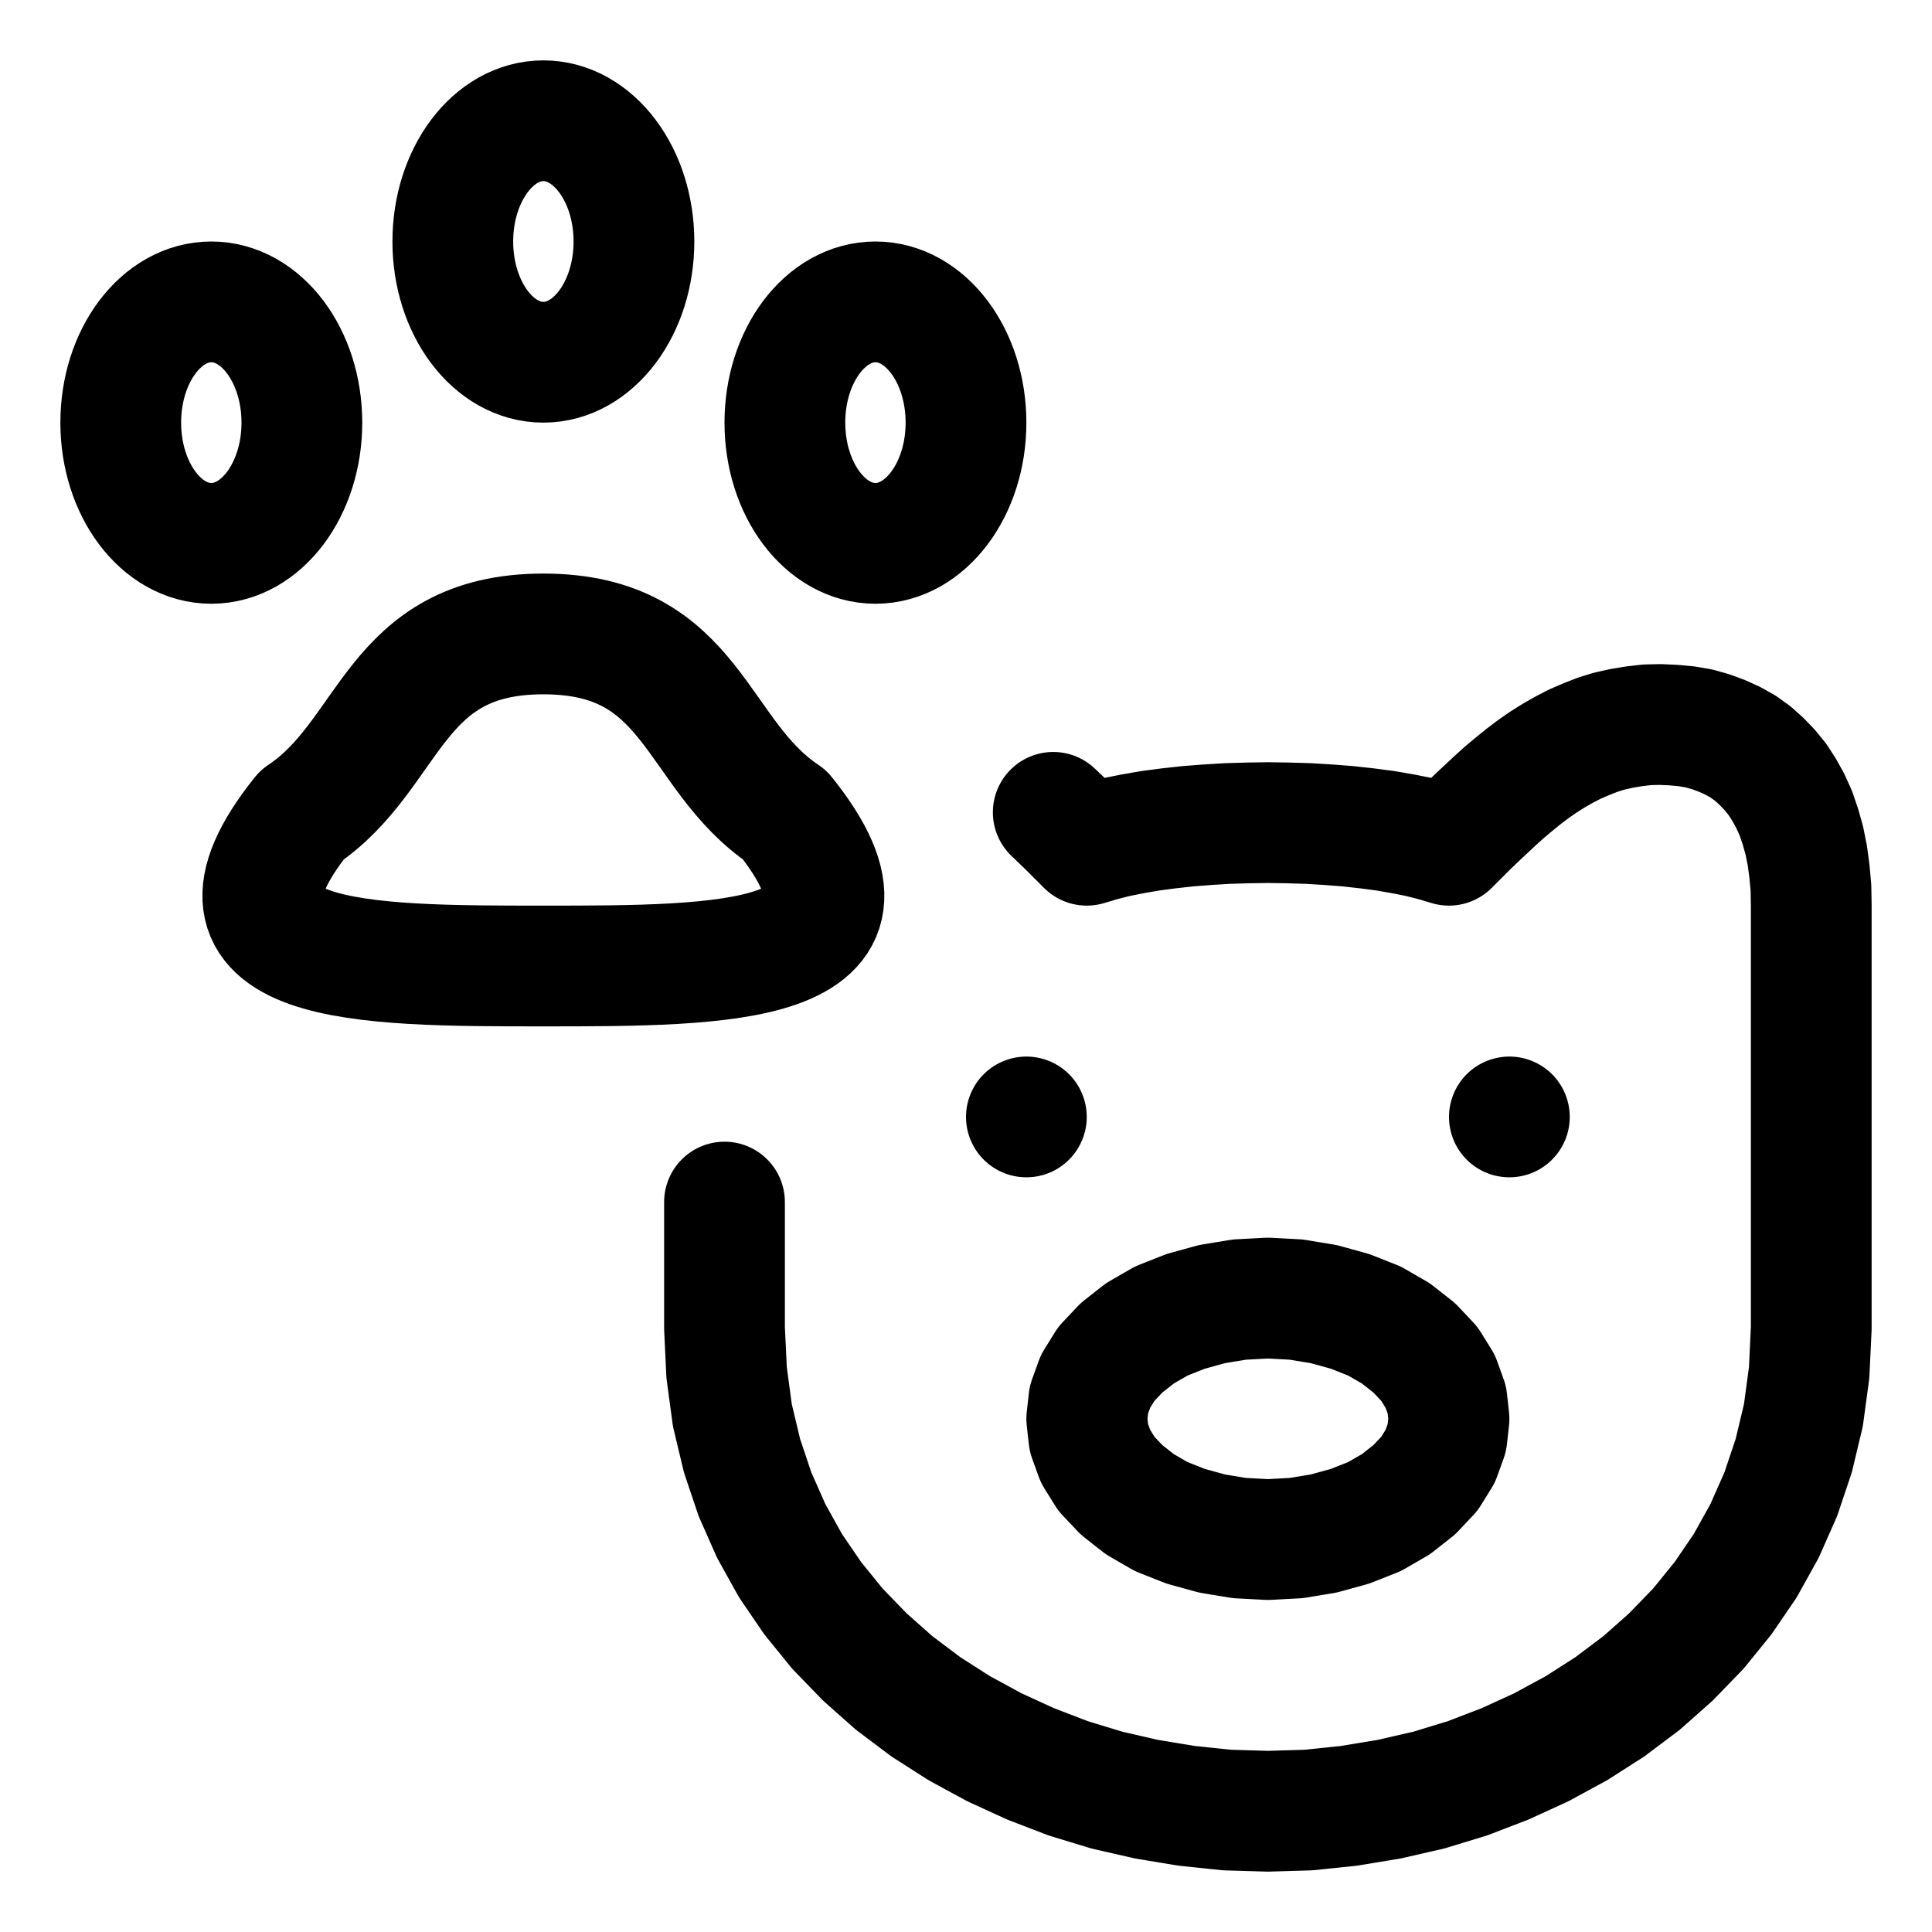
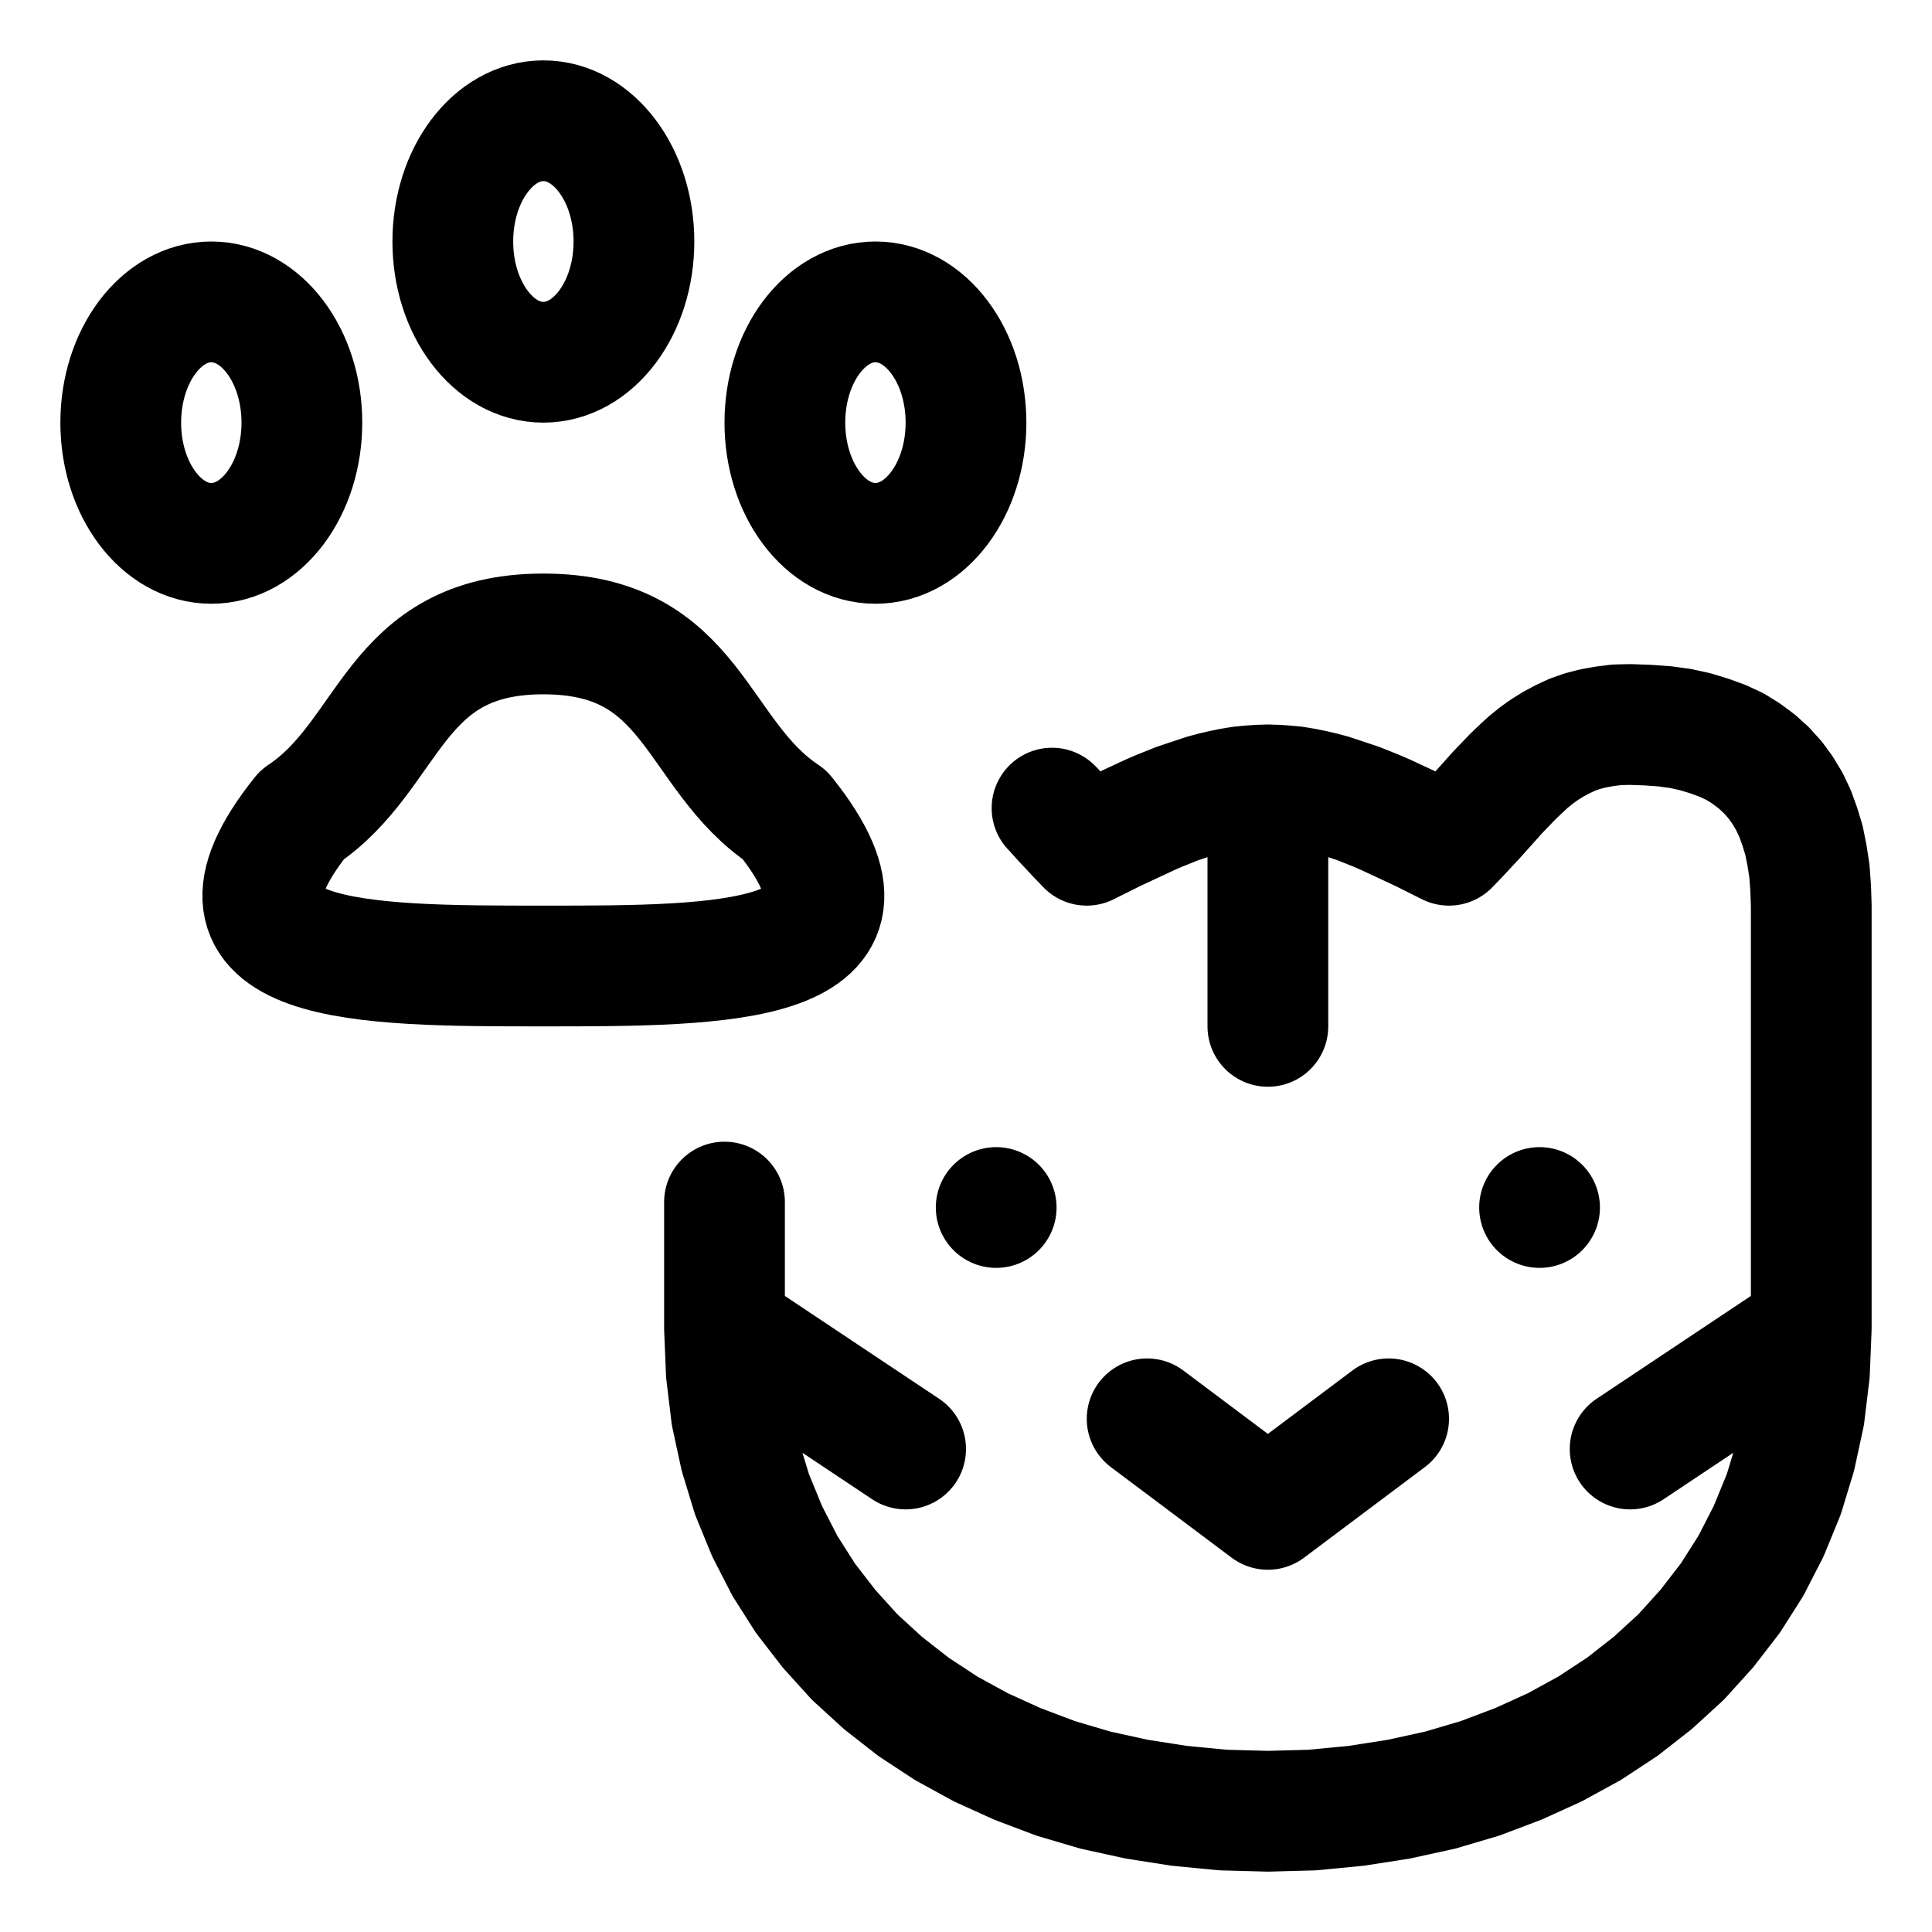
<svg xmlns="http://www.w3.org/2000/svg" width="64" height="64" viewBox="0 0 64 64">
  <g id="main-icon-clipped" stroke="#000000" stroke-width="4" fill="none" stroke-linecap="round" stroke-linejoin="round">
-     <path d="M34.89,26.91L35.10,27.11 M35.10,27.11L35.40,27.40 M35.40,27.40L35.70,27.70 M35.70,27.70L36.00,28.00 M36.00,28.00L36.47,27.86 M36.47,27.86L36.98,27.73 M36.98,27.73L37.53,27.62 M37.53,27.62L38.11,27.52 M38.11,27.52L38.72,27.44 M38.72,27.44L39.35,27.37 M39.35,27.37L40.00,27.32 M40.00,27.32L40.66,27.28 M40.66,27.28L41.33,27.26 M41.33,27.26L42.00,27.25 M42.00,27.25L42.67,27.26 M42.67,27.26L43.34,27.28 M43.34,27.28L44.00,27.32 M44.00,27.32L44.65,27.37 M44.65,27.37L45.28,27.44 M45.28,27.44L45.89,27.52 M45.89,27.52L46.47,27.62 M46.47,27.62L47.02,27.73 M47.02,27.73L47.53,27.86 M47.53,27.86L48.00,28.00 M48.00,28.00L48.30,27.70 M48.30,27.70L48.60,27.40 M48.60,27.40L48.90,27.11 M48.90,27.11L49.21,26.82 M49.21,26.82L49.52,26.53 M49.52,26.53L49.83,26.25 M49.83,26.25L50.14,25.99 M50.14,25.99L50.46,25.73 M50.46,25.73L50.79,25.48 M50.79,25.48L51.12,25.25 M51.12,25.25L51.47,25.03 M51.47,25.03L51.82,24.83 M51.82,24.83L52.17,24.65 M52.17,24.65L52.54,24.49 M52.54,24.49L52.92,24.34 M52.92,24.34L53.31,24.22 M53.31,24.22L53.71,24.13 M53.71,24.13L54.13,24.06 M54.13,24.06L54.56,24.01 M54.56,24.01L55.00,24.00 M55.00,24.00L55.44,24.02 M55.44,24.02L55.87,24.06 M55.87,24.06L56.28,24.13 M56.28,24.13L56.67,24.24 M56.67,24.24L57.05,24.38 M57.05,24.38L57.40,24.54 M57.40,24.54L57.74,24.73 M57.74,24.73L58.06,24.96 M58.06,24.96L58.35,25.22 M58.35,25.22L58.62,25.50 M58.62,25.50L58.88,25.82 M58.88,25.82L59.10,26.16 M59.10,26.16L59.31,26.54 M59.31,26.54L59.49,26.94 M59.49,26.94L59.64,27.38 M59.64,27.38L59.77,27.84 M59.77,27.84L59.87,28.34 M59.87,28.34L59.94,28.86 M59.94,28.86L59.99,29.41 M59.99,29.41L60.00,30.00 M60.00,30.00L60.00,44.00 M60.00,44.00L59.93,45.47 M59.93,45.47L59.74,46.88 M59.74,46.88L59.42,48.22 M59.42,48.22L58.99,49.50 M58.99,49.50L58.45,50.72 M58.45,50.72L57.81,51.87 M57.81,51.87L57.08,52.94 M57.08,52.94L56.26,53.95 M56.26,53.95L55.35,54.89 M55.35,54.89L54.38,55.75 M54.38,55.75L53.33,56.54 M53.33,56.54L52.22,57.25 M52.22,57.25L51.06,57.88 M51.06,57.88L49.86,58.43 M49.86,58.43L48.61,58.91 M48.61,58.91L47.33,59.30 M47.33,59.30L46.02,59.60 M46.02,59.60L44.69,59.82 M44.69,59.82L43.35,59.96 M43.35,59.96L42.00,60.00 M42.00,60.00L40.65,59.96 M40.65,59.96L39.31,59.82 M39.31,59.82L37.98,59.60 M37.98,59.60L36.67,59.30 M36.67,59.30L35.39,58.91 M35.39,58.91L34.14,58.43 M34.14,58.43L32.94,57.88 M32.94,57.88L31.78,57.25 M31.78,57.25L30.67,56.54 M30.67,56.54L29.62,55.75 M29.62,55.75L28.65,54.89 M28.65,54.89L27.74,53.95 M27.74,53.95L26.92,52.94 M26.92,52.94L26.19,51.87 M26.19,51.87L25.55,50.72 M25.55,50.72L25.01,49.50 M25.01,49.50L24.58,48.22 M24.58,48.22L24.26,46.88 M24.26,46.88L24.07,45.47 M24.07,45.47L24.00,44.00 M24.00,44.00L24.00,39.82 M34.00,37.00L34.00,37.00 M50.00,37.00L50.00,37.00 M36.00,47.00L36.07,46.37 M36.07,46.37L36.29,45.76 M36.29,45.76L36.65,45.18 M36.65,45.18L37.15,44.65 M37.15,44.65L37.76,44.17 M37.76,44.17L38.47,43.76 M38.47,43.76L39.28,43.44 M39.28,43.44L40.15,43.20 M40.15,43.20L41.06,43.05 M41.06,43.05L42.00,43.00 M42.00,43.00L42.94,43.05 M42.94,43.05L43.85,43.20 M43.85,43.20L44.72,43.44 M44.72,43.44L45.53,43.76 M45.53,43.76L46.24,44.17 M46.24,44.17L46.85,44.65 M46.85,44.65L47.35,45.18 M47.35,45.18L47.71,45.76 M47.71,45.76L47.93,46.37 M47.93,46.37L48.00,47.00 M48.00,47.00L47.93,47.63 M47.93,47.63L47.71,48.24 M47.71,48.24L47.35,48.82 M47.35,48.82L46.85,49.35 M46.85,49.35L46.24,49.83 M46.24,49.83L45.53,50.24 M45.53,50.24L44.72,50.56 M44.72,50.56L43.85,50.80 M43.85,50.80L42.94,50.95 M42.94,50.95L42.00,51.00 M42.00,51.00L41.06,50.95 M41.06,50.95L40.15,50.80 M40.15,50.80L39.28,50.56 M39.28,50.56L38.47,50.24 M38.47,50.24L37.76,49.83 M37.76,49.83L37.15,49.35 M37.15,49.35L36.65,48.82 M36.65,48.82L36.29,48.24 M36.29,48.24L36.07,47.63 M36.07,47.63L36.00,47.00 M34.89,26.91L35.10,27.11 M35.10,27.11L35.40,27.40 M35.40,27.40L35.70,27.70 M35.70,27.70L36.00,28.00 M36.00,28.00L36.47,27.86 M36.47,27.86L36.98,27.73 M36.98,27.73L37.53,27.62 M37.53,27.62L38.11,27.52 M38.11,27.52L38.72,27.44 M38.72,27.44L39.35,27.37 M39.35,27.37L40.00,27.32 M40.00,27.32L40.66,27.28 M40.66,27.28L41.33,27.26 M41.33,27.26L42.00,27.25 M42.00,27.25L42.67,27.26 M42.67,27.26L43.34,27.28 M43.34,27.28L44.00,27.32 M44.00,27.32L44.65,27.37 M44.65,27.37L45.28,27.44 M45.28,27.44L45.89,27.52 M45.89,27.52L46.47,27.62 M46.47,27.62L47.02,27.73 M47.02,27.73L47.53,27.86 M47.53,27.86L48.00,28.00 M48.00,28.00L48.30,27.70 M48.30,27.70L48.60,27.40 M48.60,27.40L48.90,27.11 M48.90,27.11L49.21,26.82 M49.21,26.82L49.52,26.53 M49.52,26.53L49.83,26.25 M49.83,26.25L50.14,25.99 M50.14,25.99L50.46,25.73 M50.46,25.73L50.79,25.48 M50.79,25.48L51.12,25.25 M51.12,25.25L51.47,25.03 M51.47,25.03L51.82,24.83 M51.82,24.83L52.17,24.65 M52.17,24.65L52.54,24.49 M52.54,24.49L52.92,24.34 M52.92,24.34L53.31,24.22 M53.31,24.22L53.71,24.13 M53.71,24.13L54.13,24.06 M54.13,24.06L54.56,24.01 M54.56,24.01L55.00,24.00 M55.00,24.00L55.44,24.02 M55.44,24.02L55.87,24.06 M55.87,24.06L56.28,24.13 M56.28,24.13L56.67,24.24 M56.67,24.24L57.05,24.38 M57.05,24.38L57.40,24.54 M57.40,24.54L57.74,24.73 M57.74,24.73L58.06,24.96 M58.06,24.96L58.35,25.22 M58.35,25.22L58.62,25.50 M58.62,25.50L58.88,25.82 M58.88,25.82L59.10,26.16 M59.10,26.16L59.31,26.54 M59.31,26.54L59.49,26.94 M59.49,26.94L59.64,27.38 M59.64,27.38L59.77,27.84 M59.77,27.84L59.87,28.34 M59.87,28.34L59.94,28.86 M59.94,28.86L59.99,29.41 M59.99,29.41L60.00,30.00 M60.00,30.00L60.00,44.00 M60.00,44.00L59.93,45.47 M59.93,45.47L59.74,46.88 M59.74,46.88L59.42,48.22 M59.42,48.22L58.99,49.50 M58.99,49.50L58.45,50.72 M58.45,50.72L57.81,51.87 M57.81,51.87L57.08,52.94 M57.08,52.94L56.26,53.95 M56.26,53.95L55.35,54.89 M55.35,54.89L54.38,55.75 M54.38,55.75L53.33,56.54 M53.33,56.54L52.22,57.25 M52.22,57.25L51.06,57.88 M51.06,57.88L49.86,58.43 M49.86,58.43L48.61,58.91 M48.61,58.91L47.33,59.30 M47.33,59.30L46.02,59.60 M46.02,59.60L44.69,59.82 M44.69,59.82L43.35,59.96 M43.35,59.96L42.00,60.00 M42.00,60.00L40.65,59.96 M40.65,59.96L39.31,59.82 M39.31,59.82L37.98,59.60 M37.98,59.60L36.67,59.30 M36.67,59.30L35.39,58.91 M35.39,58.91L34.14,58.43 M34.14,58.43L32.94,57.88 M32.94,57.88L31.78,57.25 M31.78,57.25L30.67,56.54 M30.67,56.54L29.62,55.75 M29.62,55.75L28.65,54.89 M28.65,54.89L27.74,53.95 M27.74,53.95L26.92,52.94 M26.92,52.94L26.19,51.87 M26.19,51.87L25.55,50.72 M25.55,50.72L25.01,49.50 M25.01,49.50L24.58,48.22 M24.58,48.22L24.26,46.88 M24.26,46.88L24.07,45.47 M24.07,45.47L24.00,44.00 M24.00,44.00L24.00,39.82 M34.00,37.00L34.00,37.00 M50.00,37.00L50.00,37.00 M36.00,47.00L36.07,46.37 M36.07,46.37L36.29,45.76 M36.29,45.76L36.65,45.18 M36.65,45.18L37.15,44.65 M37.15,44.65L37.76,44.17 M37.76,44.17L38.47,43.76 M38.47,43.76L39.28,43.44 M39.28,43.44L40.15,43.20 M40.15,43.20L41.06,43.05 M41.06,43.05L42.00,43.00 M42.00,43.00L42.94,43.05 M42.94,43.05L43.85,43.20 M43.85,43.20L44.72,43.44 M44.72,43.44L45.53,43.76 M45.53,43.76L46.24,44.17 M46.24,44.17L46.85,44.65 M46.85,44.65L47.35,45.18 M47.35,45.18L47.71,45.76 M47.71,45.76L47.93,46.37 M47.93,46.37L48.00,47.00 M48.00,47.00L47.93,47.63 M47.93,47.63L47.71,48.24 M47.71,48.24L47.35,48.82 M47.35,48.82L46.85,49.35 M46.85,49.35L46.24,49.83 M46.24,49.83L45.53,50.24 M45.53,50.24L44.72,50.56 M44.72,50.56L43.85,50.80 M43.85,50.80L42.94,50.95 M42.94,50.95L42.00,51.00 M42.00,51.00L41.06,50.95 M41.06,50.95L40.15,50.80 M40.15,50.80L39.28,50.56 M39.28,50.56L38.47,50.24 M38.47,50.24L37.76,49.83 M37.76,49.83L37.15,49.35 M37.15,49.35L36.65,48.82 M36.65,48.82L36.29,48.24 M36.29,48.24L36.07,47.63 M36.07,47.63L36.00,47.00" />
+     <path d="M34.85,26.77L34.90,26.82 M34.90,26.82L35.16,27.11 M35.16,27.11L35.43,27.40 M35.43,27.40L35.71,27.70 M35.71,27.70L36.00,28.00 M36.00,28.00L36.30,27.85 M36.30,27.85L36.60,27.70 M36.60,27.70L36.90,27.55 M36.90,27.55L37.20,27.41 M37.20,27.41L37.50,27.27 M37.50,27.27L37.80,27.13 M37.80,27.13L38.10,26.99 M38.10,26.99L38.40,26.86 M38.40,26.86L38.70,26.74 M38.70,26.74L39.00,26.62 M39.00,26.62L39.30,26.52 M39.30,26.52L39.60,26.42 M39.60,26.42L39.90,26.32 M39.90,26.32L40.20,26.24 M40.20,26.24L40.50,26.17 M40.50,26.17L40.80,26.11 M40.80,26.11L41.10,26.06 M41.10,26.06L41.40,26.03 M41.40,26.03L41.70,26.01 M41.70,26.01L42.00,26.00 M42.00,26.00L42.30,26.01 M42.30,26.01L42.60,26.03 M42.60,26.03L42.90,26.06 M42.90,26.06L43.20,26.11 M43.20,26.11L43.50,26.17 M43.50,26.17L43.80,26.24 M43.80,26.24L44.10,26.32 M44.10,26.32L44.40,26.42 M44.40,26.42L44.70,26.52 M44.70,26.52L45.00,26.62 M45.00,26.62L45.30,26.74 M45.30,26.74L45.60,26.86 M45.60,26.86L45.90,26.99 M45.90,26.99L46.20,27.13 M46.20,27.13L46.50,27.27 M46.50,27.27L46.80,27.41 M46.80,27.41L47.10,27.55 M47.10,27.55L47.40,27.70 M47.40,27.70L47.70,27.85 M47.70,27.85L48.00,28.00 M48.00,28.00L48.29,27.70 M48.29,27.70L48.57,27.40 M48.57,27.40L48.84,27.11 M48.84,27.11L49.10,26.82 M49.10,26.82L49.36,26.53 M49.36,26.53L49.61,26.25 M49.61,26.25L49.86,25.99 M49.86,25.99L50.11,25.73 M50.11,25.73L50.37,25.48 M50.37,25.48L50.62,25.25 M50.62,25.25L50.89,25.03 M50.89,25.03L51.17,24.83 M51.17,24.83L51.46,24.65 M51.46,24.65L51.76,24.49 M51.76,24.49L52.08,24.34 M52.08,24.34L52.42,24.22 M52.42,24.22L52.77,24.13 M52.77,24.13L53.16,24.06 M53.16,24.06L53.56,24.01 M53.56,24.01L54.00,24.00 M54.00,24.00L54.58,24.02 M54.58,24.02L55.14,24.06 M55.14,24.06L55.66,24.13 M55.66,24.13L56.16,24.24 M56.16,24.24L56.62,24.38 M56.62,24.38L57.06,24.54 M57.06,24.54L57.47,24.73 M57.47,24.73L57.84,24.96 M57.84,24.96L58.19,25.22 M58.19,25.22L58.50,25.50 M58.50,25.50L58.79,25.82 M58.79,25.82L59.04,26.16 M59.04,26.16L59.27,26.54 M59.27,26.54L59.46,26.94 M59.46,26.94L59.62,27.38 M59.62,27.38L59.76,27.84 M59.76,27.84L59.86,28.34 M59.86,28.34L59.94,28.86 M59.94,28.86L59.98,29.41 M59.98,29.41L60.00,30.00 M60.00,30.00L60.00,44.00 M60.00,44.00L59.94,45.47 M59.94,45.47L59.77,46.88 M59.77,46.88L59.48,48.22 M59.48,48.22L59.09,49.50 M59.09,49.50L58.59,50.72 M58.59,50.72L58.00,51.87 M58.00,51.87L57.32,52.94 M57.32,52.94L56.54,53.95 M56.54,53.95L55.69,54.89 M55.69,54.89L54.75,55.75 M54.75,55.75L53.74,56.54 M53.74,56.54L52.66,57.25 M52.66,57.25L51.51,57.88 M51.51,57.88L50.30,58.43 M50.30,58.43L49.03,58.91 M49.03,58.91L47.71,59.30 M47.71,59.30L46.34,59.60 M46.34,59.60L44.93,59.82 M44.93,59.82L43.48,59.96 M43.48,59.96L42.00,60.00 M42.00,60.00L40.52,59.96 M40.52,59.96L39.07,59.82 M39.07,59.82L37.66,59.60 M37.66,59.60L36.29,59.30 M36.29,59.30L34.97,58.91 M34.97,58.91L33.70,58.43 M33.70,58.43L32.49,57.88 M32.49,57.88L31.34,57.25 M31.34,57.25L30.26,56.54 M30.26,56.54L29.25,55.75 M29.25,55.75L28.31,54.89 M28.31,54.89L27.46,53.95 M27.46,53.95L26.68,52.94 M26.68,52.94L26.00,51.87 M26.00,51.87L25.41,50.72 M25.41,50.72L24.91,49.50 M24.91,49.50L24.52,48.22 M24.52,48.22L24.23,46.88 M24.23,46.88L24.06,45.47 M24.06,45.47L24.00,44.00 M24.00,44.00L24.00,39.82 M42.00,26.00L42.00,34.00 M33.00,40.00L33.00,40.00 M51.00,40.00L51.00,40.00 M38.00,47.00L42.00,50.00 M42.00,50.00L46.00,47.00 M24.00,44.00L30.00,48.00 M60.00,44.00L54.00,48.00 M34.85,26.77L34.90,26.82 M34.90,26.82L35.16,27.11 M35.16,27.11L35.43,27.40 M35.43,27.40L35.71,27.70 M35.71,27.70L36.00,28.00 M36.00,28.00L36.30,27.85 M36.30,27.85L36.60,27.70 M36.60,27.70L36.90,27.55 M36.90,27.55L37.20,27.41 M37.20,27.41L37.50,27.27 M37.50,27.27L37.80,27.13 M37.80,27.13L38.10,26.99 M38.10,26.99L38.40,26.86 M38.40,26.86L38.70,26.74 M38.70,26.74L39.00,26.62 M39.00,26.62L39.30,26.52 M39.30,26.52L39.60,26.42 M39.60,26.42L39.90,26.32 M39.90,26.32L40.20,26.24 M40.20,26.24L40.50,26.17 M40.50,26.17L40.80,26.11 M40.80,26.11L41.10,26.06 M41.10,26.06L41.40,26.03 M41.40,26.03L41.70,26.01 M41.70,26.01L42.00,26.00 M42.00,26.00L42.30,26.01 M42.30,26.01L42.60,26.03 M42.60,26.03L42.90,26.06 M42.90,26.06L43.20,26.11 M43.20,26.11L43.50,26.17 M43.50,26.17L43.80,26.24 M43.80,26.24L44.10,26.32 M44.10,26.32L44.40,26.42 M44.40,26.42L44.70,26.52 M44.70,26.52L45.00,26.62 M45.00,26.62L45.30,26.74 M45.30,26.74L45.60,26.86 M45.60,26.86L45.90,26.99 M45.90,26.99L46.20,27.13 M46.20,27.13L46.50,27.27 M46.50,27.27L46.80,27.41 M46.80,27.41L47.10,27.55 M47.10,27.55L47.40,27.70 M47.40,27.70L47.70,27.85 M47.70,27.85L48.00,28.00 M48.00,28.00L48.29,27.70 M48.29,27.70L48.57,27.40 M48.57,27.40L48.84,27.11 M48.84,27.11L49.10,26.82 M49.10,26.82L49.36,26.53 M49.36,26.53L49.61,26.25 M49.61,26.25L49.86,25.99 M49.86,25.99L50.11,25.73 M50.11,25.73L50.37,25.48 M50.37,25.48L50.62,25.25 M50.62,25.25L50.89,25.03 M50.89,25.03L51.17,24.83 M51.17,24.83L51.46,24.65 M51.46,24.65L51.76,24.49 M51.76,24.49L52.08,24.34 M52.08,24.34L52.42,24.22 M52.42,24.22L52.77,24.13 M52.77,24.13L53.16,24.06 M53.16,24.06L53.56,24.01 M53.56,24.01L54.00,24.00 M54.00,24.00L54.58,24.02 M54.58,24.02L55.14,24.06 M55.14,24.06L55.66,24.13 M55.66,24.13L56.16,24.24 M56.16,24.24L56.62,24.38 M56.62,24.38L57.06,24.54 M57.06,24.54L57.47,24.73 M57.47,24.73L57.84,24.96 M57.84,24.96L58.19,25.22 M58.19,25.22L58.50,25.50 M58.50,25.50L58.79,25.82 M58.79,25.82L59.04,26.16 M59.04,26.16L59.27,26.54 M59.27,26.54L59.46,26.94 M59.46,26.94L59.62,27.38 M59.62,27.38L59.76,27.84 M59.76,27.84L59.86,28.34 M59.86,28.34L59.94,28.86 M59.94,28.86L59.98,29.41 M59.98,29.41L60.00,30.00 M60.00,30.00L60.00,44.00 M60.00,44.00L59.94,45.47 M59.94,45.47L59.77,46.88 M59.77,46.88L59.48,48.22 M59.48,48.22L59.09,49.50 M59.09,49.50L58.59,50.72 M58.59,50.72L58.00,51.87 M58.00,51.87L57.32,52.94 M57.32,52.94L56.54,53.95 M56.54,53.95L55.69,54.89 M55.69,54.89L54.75,55.75 M54.75,55.75L53.74,56.54 M53.74,56.54L52.66,57.25 M52.66,57.25L51.51,57.88 M51.51,57.88L50.30,58.43 M50.30,58.43L49.03,58.91 M49.03,58.91L47.71,59.30 M47.71,59.30L46.34,59.60 M46.34,59.60L44.93,59.82 M44.93,59.82L43.48,59.96 M43.48,59.96L42.00,60.00 M42.00,60.00L40.52,59.96 M40.52,59.96L39.07,59.82 M39.07,59.82L37.66,59.60 M37.66,59.60L36.29,59.30 M36.29,59.30L34.97,58.91 M34.97,58.91L33.70,58.43 M33.70,58.43L32.49,57.88 M32.49,57.88L31.34,57.25 M31.34,57.25L30.26,56.54 M30.26,56.54L29.25,55.75 M29.25,55.75L28.31,54.89 M28.31,54.89L27.46,53.95 M27.46,53.95L26.68,52.94 M26.68,52.94L26.00,51.87 M26.00,51.87L25.41,50.72 M25.41,50.72L24.91,49.50 M24.91,49.50L24.52,48.22 M24.52,48.22L24.23,46.88 M24.23,46.88L24.06,45.47 M24.06,45.47L24.00,44.00 M24.00,44.00L24.00,39.82 M42.00,26.00L42.00,34.00 M33.00,40.00L33.00,40.00 M51.00,40.00L51.00,40.00 M38.00,47.00L42.00,50.00 M42.00,50.00L46.00,47.00 M24.00,44.00L30.00,48.00 M60.00,44.00L54.00,48.00" />
  </g>
  <g fill="none" stroke="currentColor" stroke-width="4.0" stroke-linecap="round" stroke-linejoin="round" id="state-icon" transform="translate(2 2) scale(1)">
    <path id="sub-source-left" d="M2 12A3 4 0 0 1 8 12A3 4 0 0 1 2 12Z" />
    <path id="sub-source-middle" d="M13 6A3 4 0 0 1 19 6A3 4 0 0 1 13 6Z" />
    <path id="sub-source-right" d="M24 12A3 4 0 0 1 30 12A3 4 0 0 1 24 12Z" />
    <path id="sub-source-pad" d="M8 25C11 23 11 19 16 19C21 19 21 23 24 25C28 30 22 30 16 30C10 30 4 30 8 25Z" />
  </g>
</svg>
